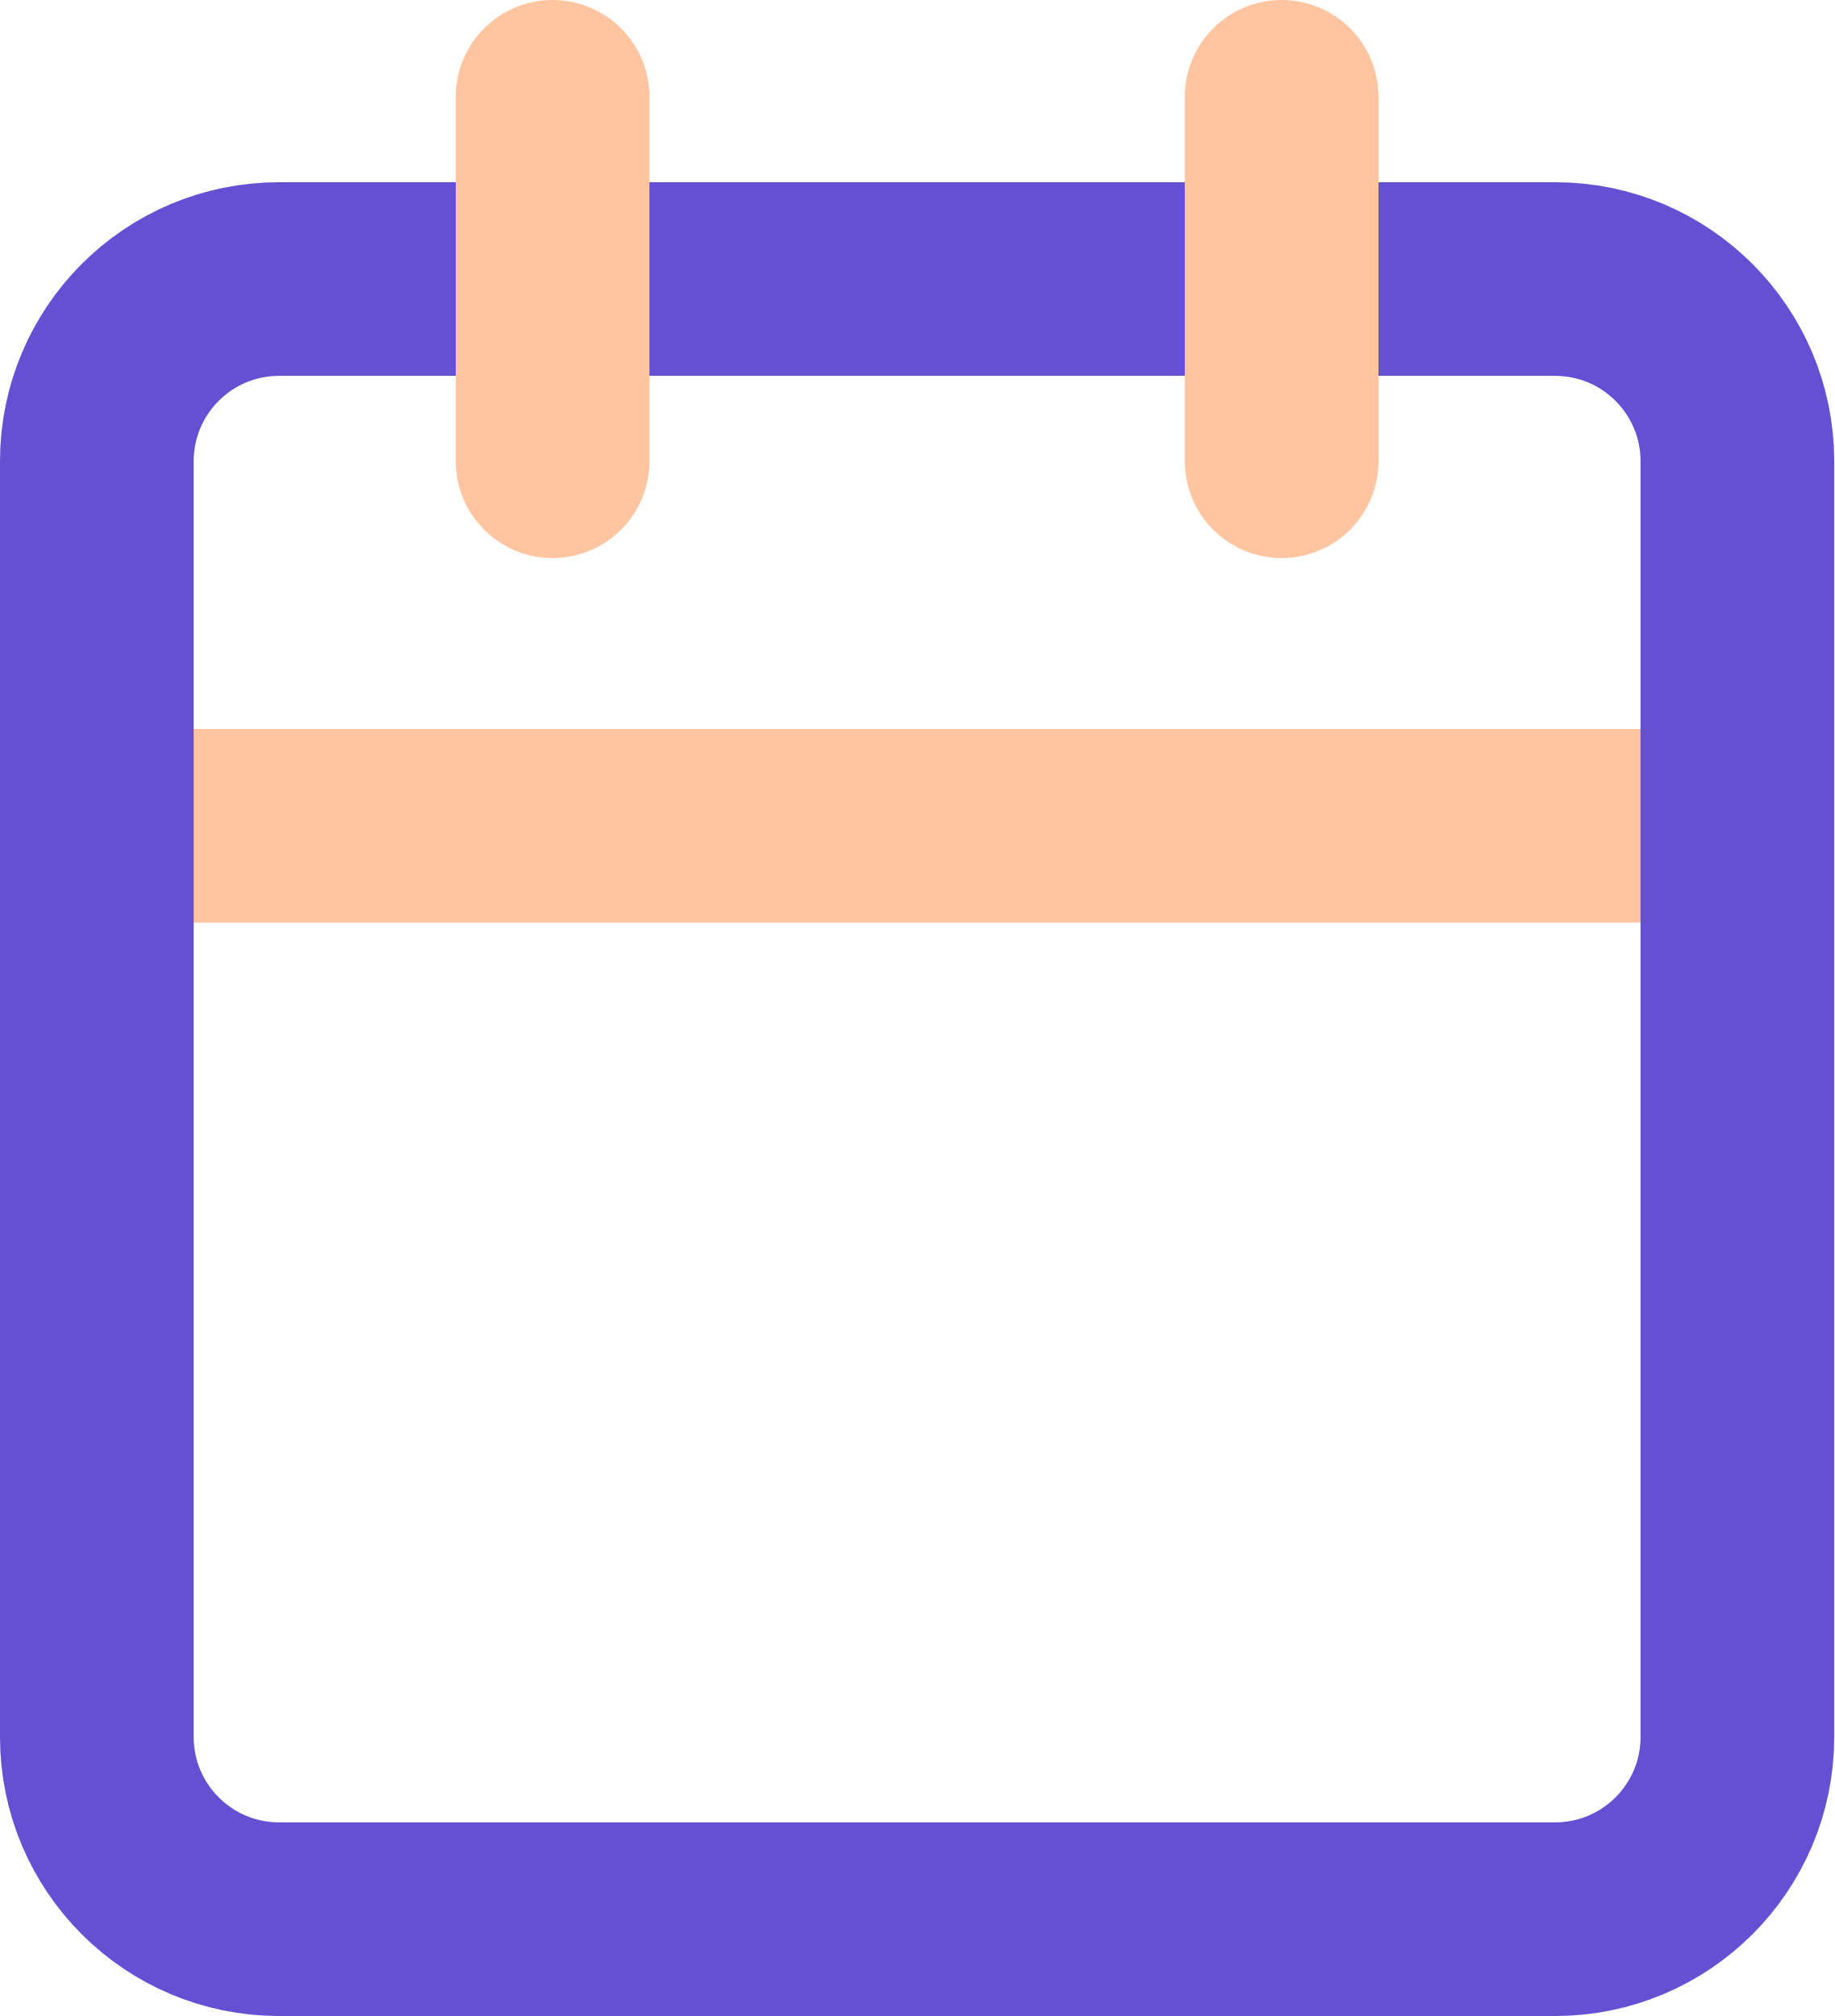
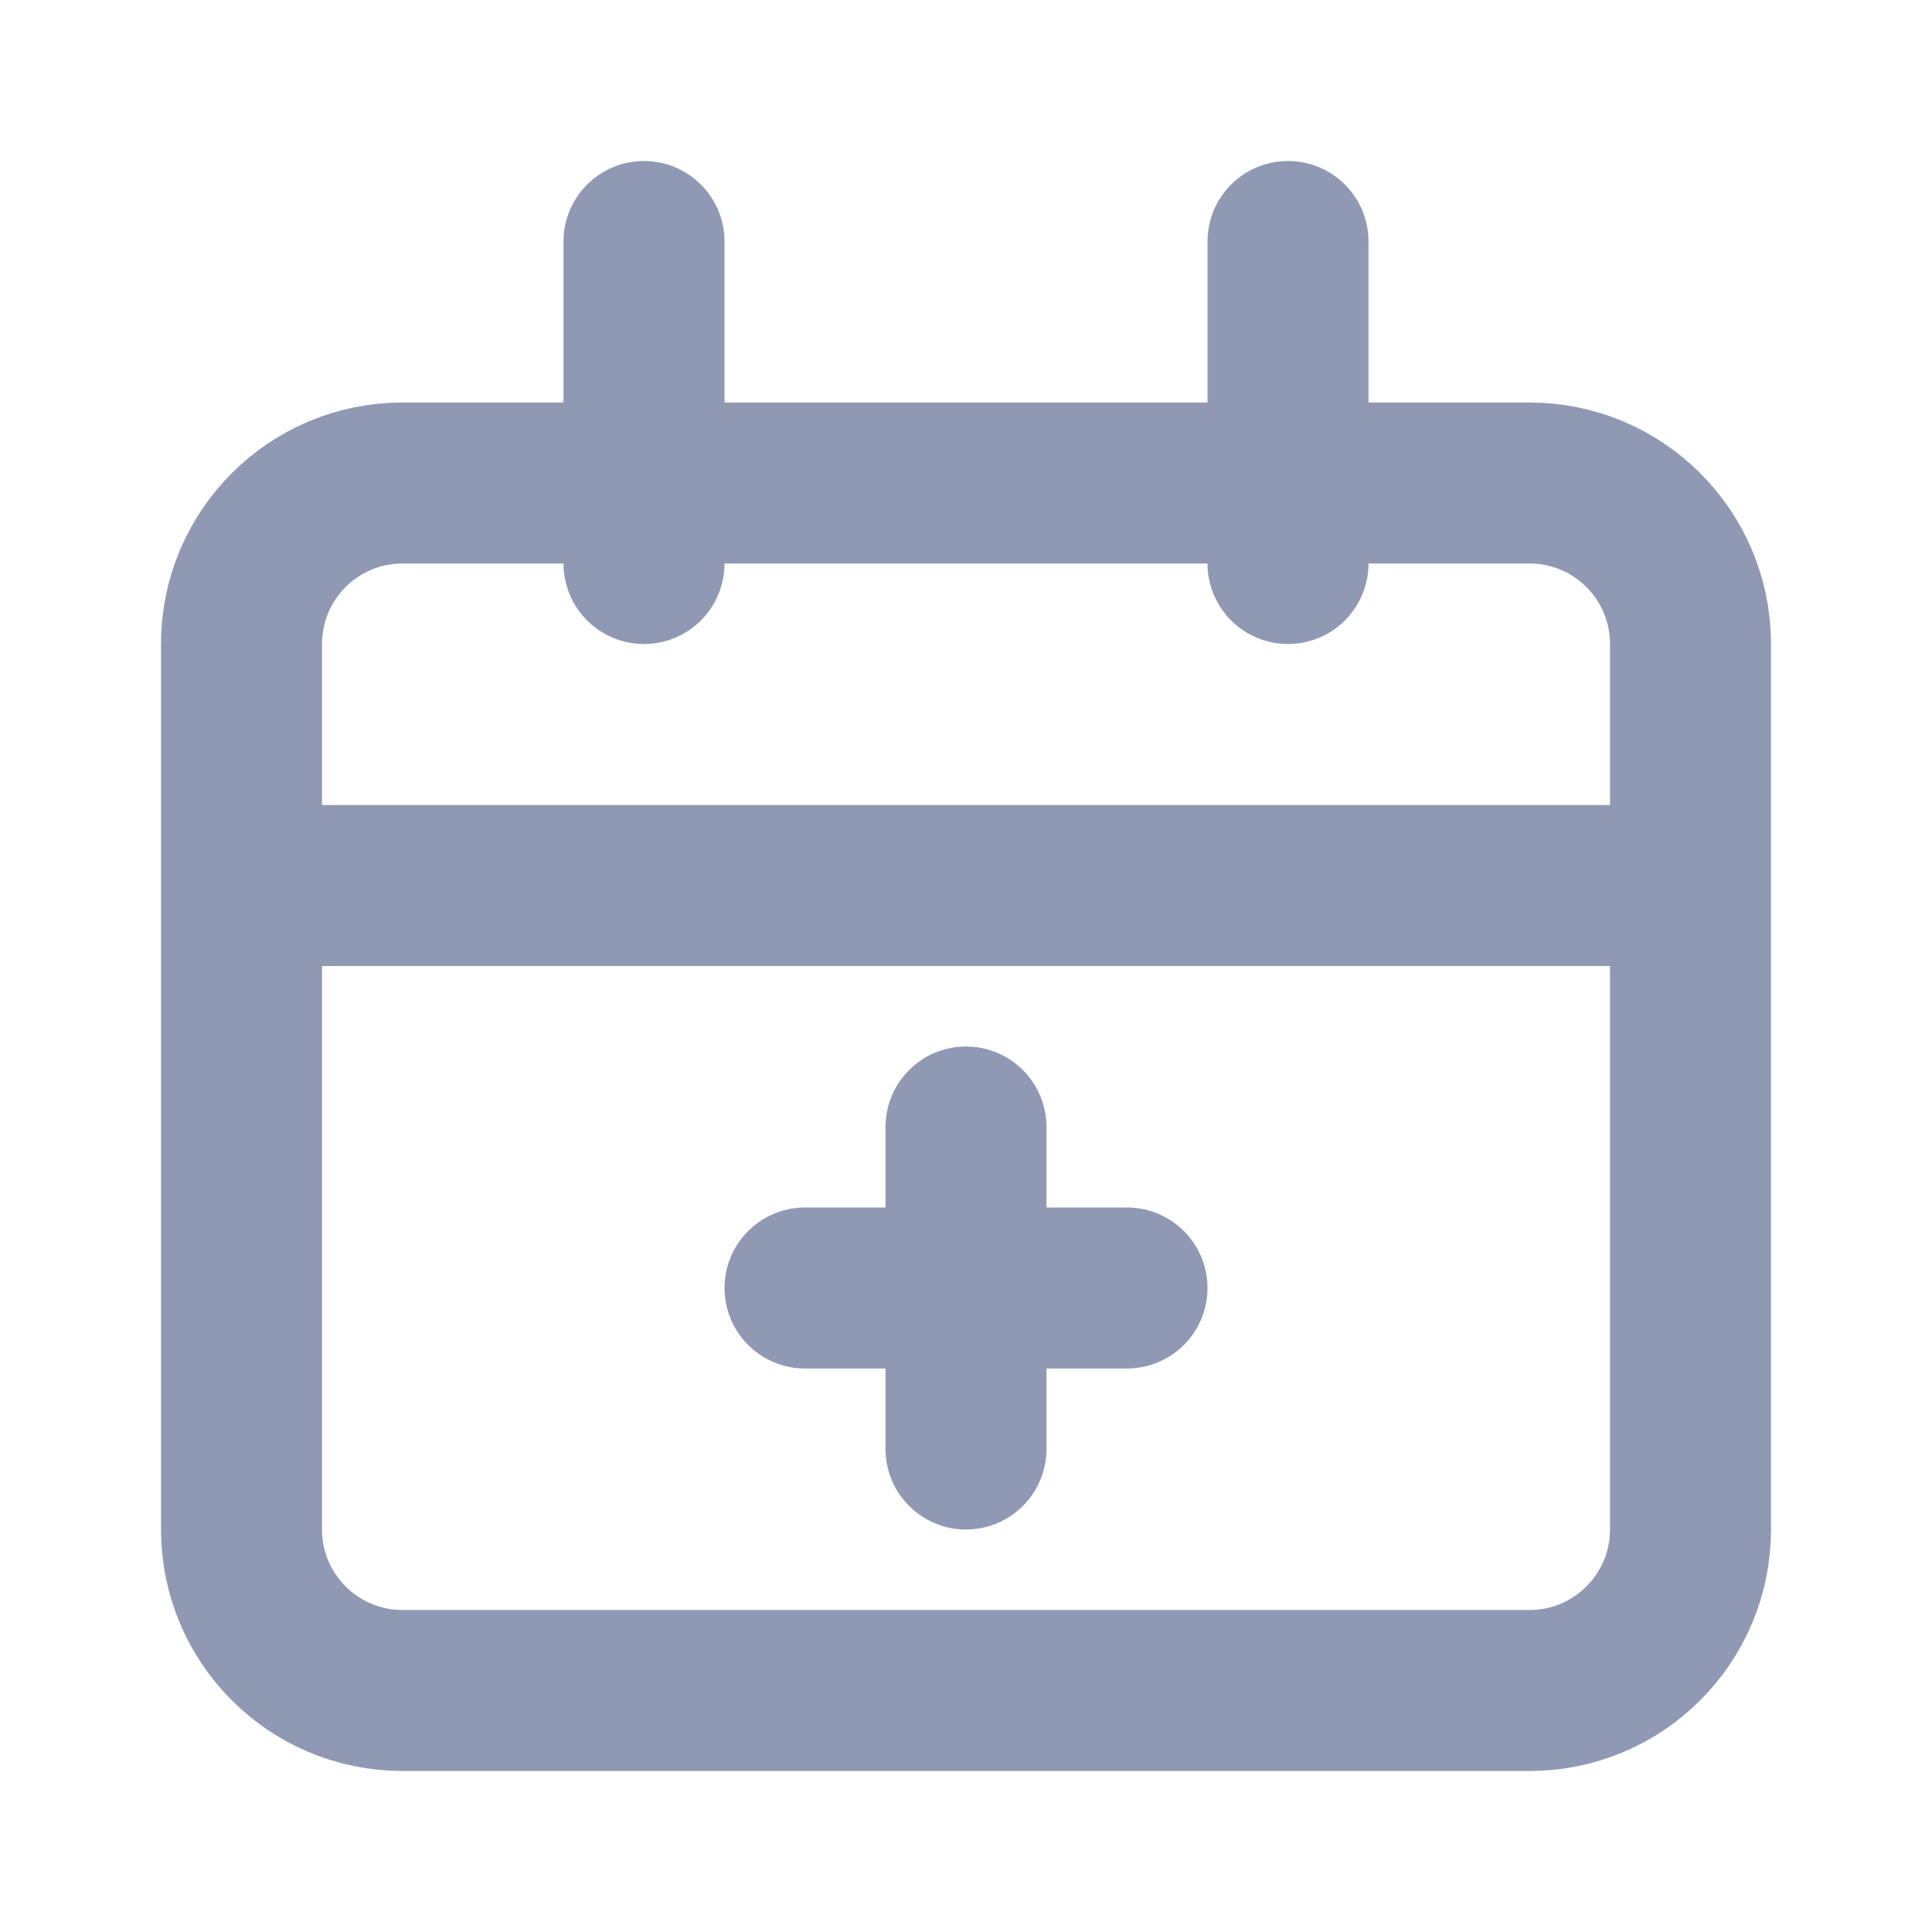
- <svg xmlns="http://www.w3.org/2000/svg" width="18.94" height="20.822" viewBox="0 0 18.94 20.822">
-   <g id="Icon_feather-calendar" data-name="Icon feather-calendar" transform="translate(-3.5 -2)">
-     <path id="Path_165" data-name="Path 165" d="M4.5,15H21.44" transform="translate(0 -4.471)" fill="none" stroke="#ffc5a0" stroke-linecap="round" stroke-linejoin="round" stroke-width="2" />
-     <path id="Path_162" data-name="Path 162" d="M6.382,6H19.558A1.882,1.882,0,0,1,21.44,7.882V21.058a1.882,1.882,0,0,1-1.882,1.882H6.382A1.882,1.882,0,0,1,4.5,21.058V7.882A1.882,1.882,0,0,1,6.382,6Z" transform="translate(0 -1.118)" fill="none" stroke="#654fd3" stroke-linecap="round" stroke-linejoin="round" stroke-width="2" />
-     <path id="Path_163" data-name="Path 163" d="M24,3V6.764" transform="translate(-7.266)" fill="none" stroke="#ffc5a0" stroke-linecap="round" stroke-linejoin="round" stroke-width="2" />
-     <path id="Path_164" data-name="Path 164" d="M12,3V6.764" transform="translate(-2.794)" fill="none" stroke="#ffc5a0" stroke-linecap="round" stroke-linejoin="round" stroke-width="2" />
-   </g>
+ <svg xmlns="http://www.w3.org/2000/svg" class="icon-add-session" width="24" height="24" viewBox="0 0 24 24" fill="none">
+   <rect x="3" y="6" width="18" height="15" rx="2" stroke="#8F99B3" stroke-width="2" />
+   <path d="M4 11H20" stroke="#8F99B3" stroke-width="2" stroke-linecap="round" />
+   <path d="M10 16L14 16" stroke="#8F99B3" stroke-width="2" stroke-linecap="round" />
+   <path d="M12 14L12 18" stroke="#8F99B3" stroke-width="2" stroke-linecap="round" />
+   <path d="M8 3L8 7" stroke="#8F99B3" stroke-width="2" stroke-linecap="round" />
+   <path d="M16 3L16 7" stroke="#8F99B3" stroke-width="2" stroke-linecap="round" />
</svg>
